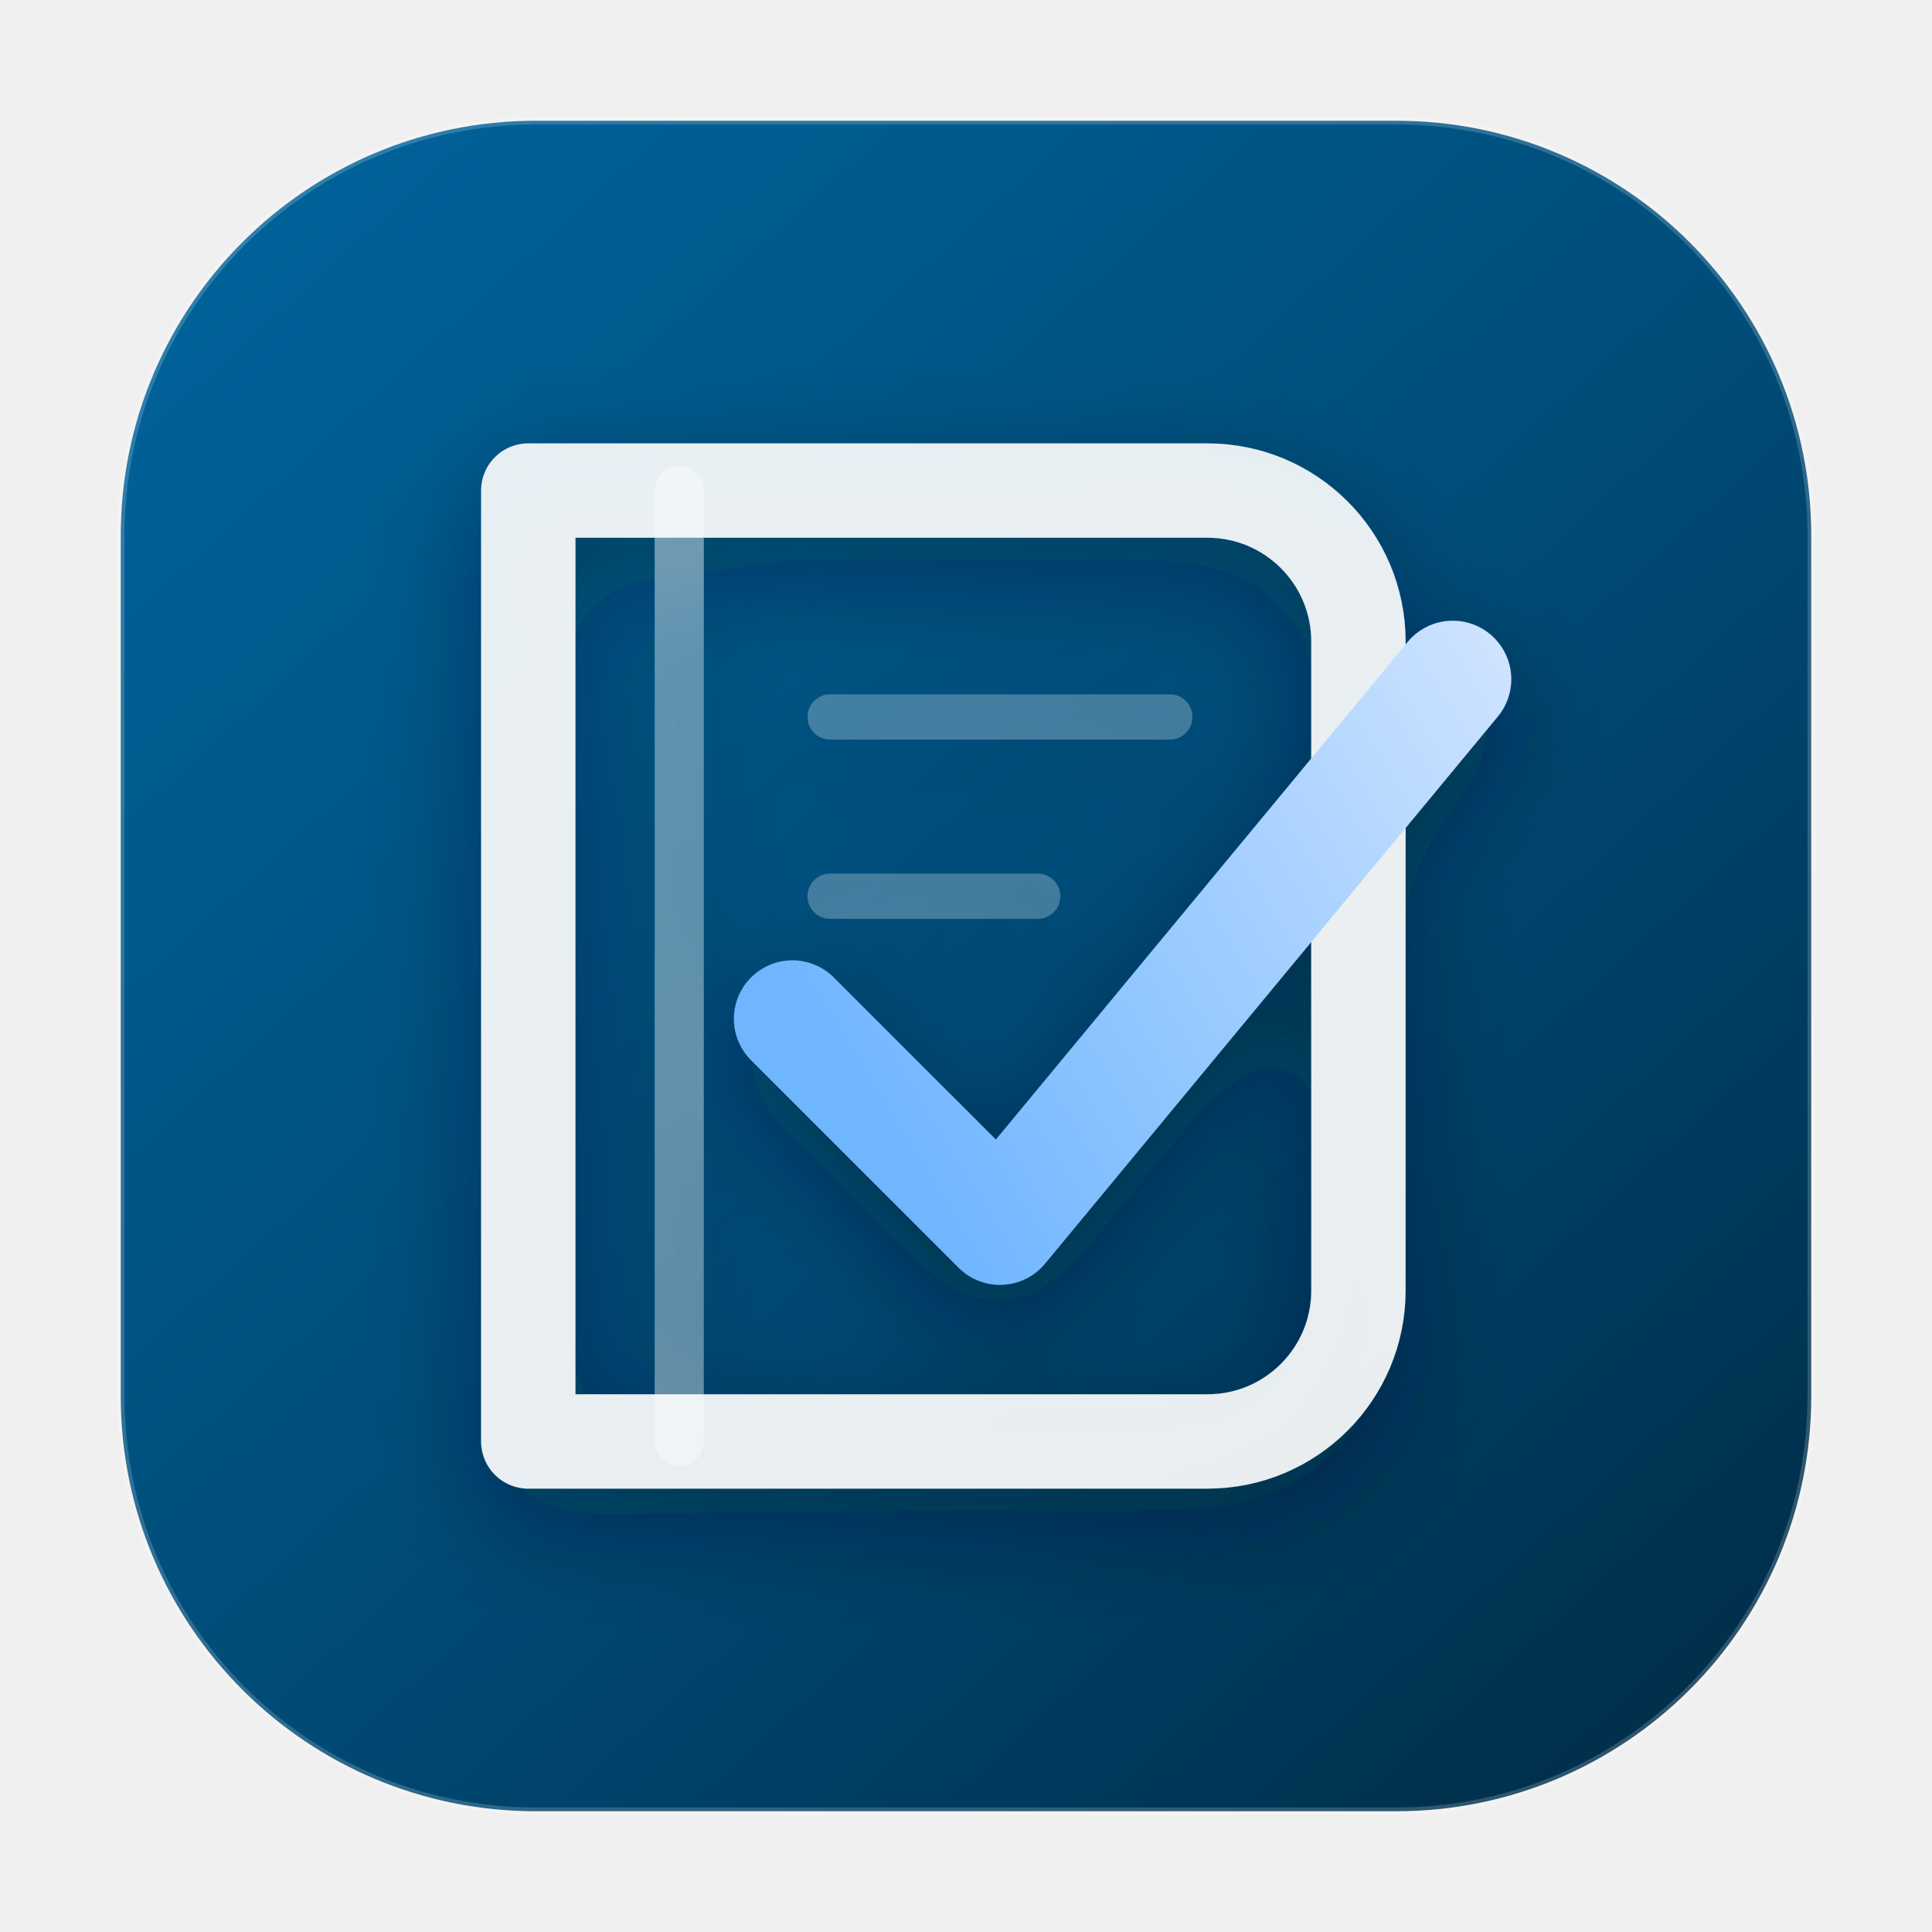
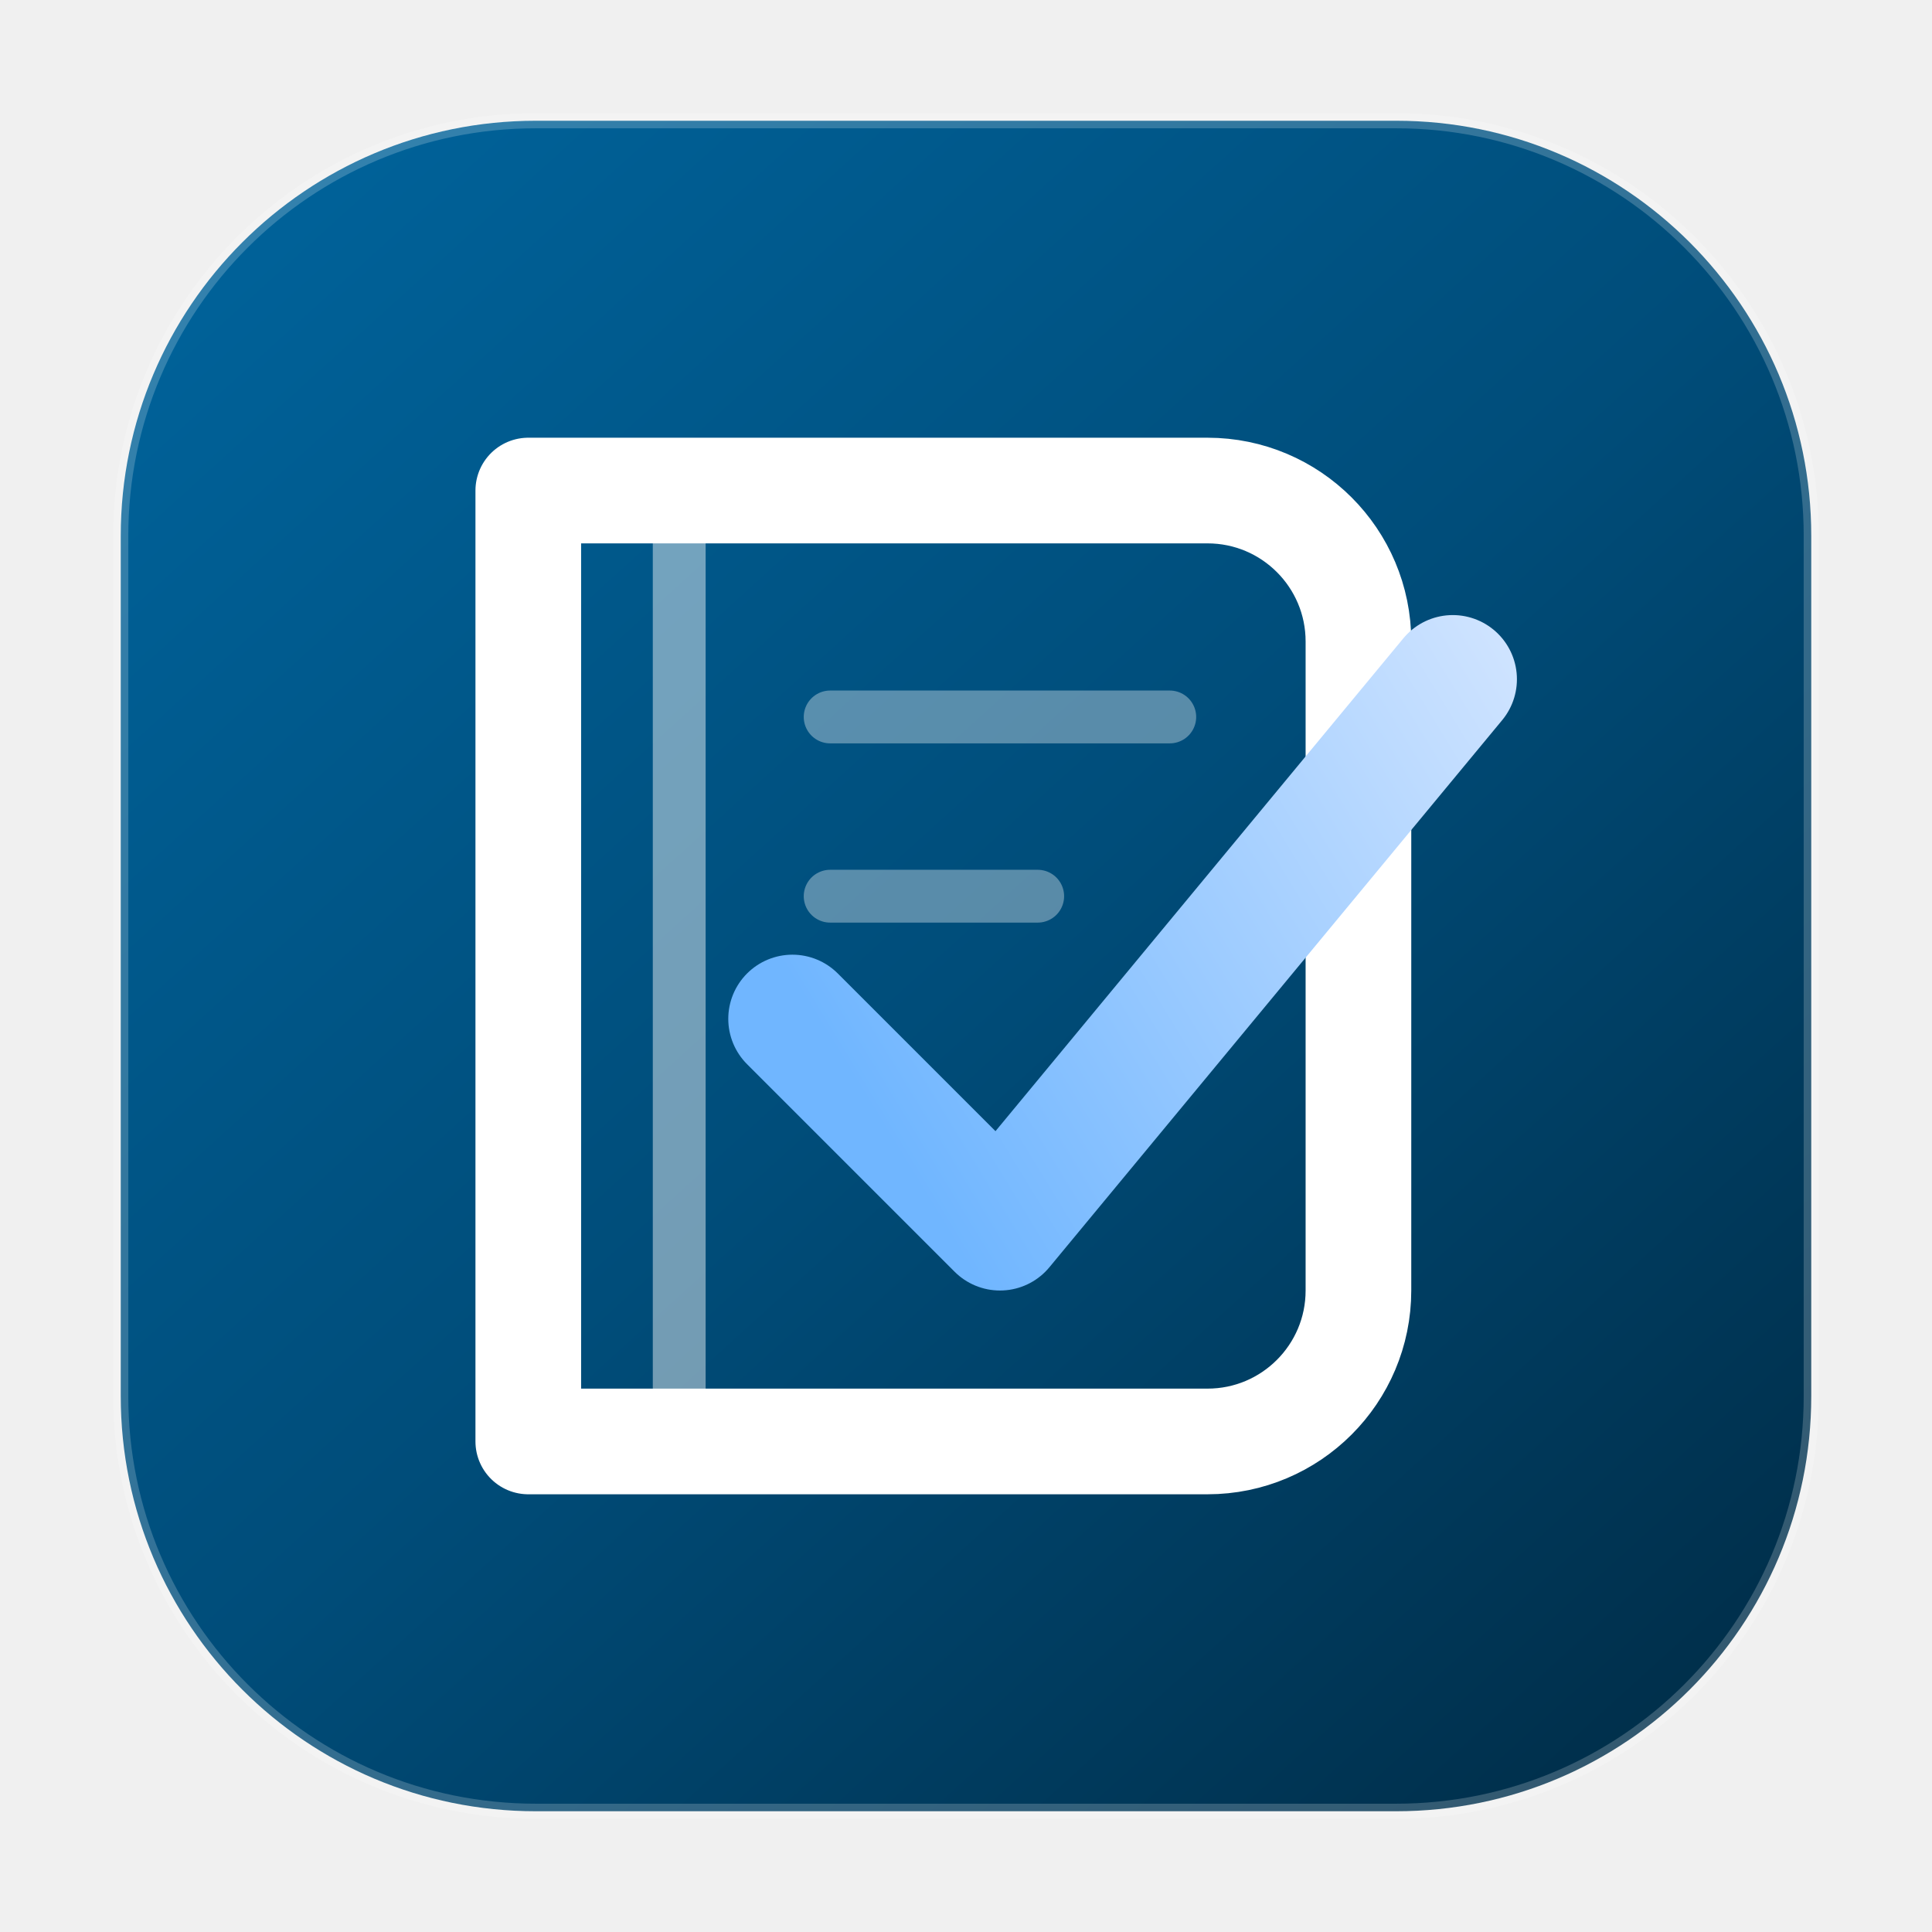
<svg xmlns="http://www.w3.org/2000/svg" width="1024" height="1024" viewBox="0 0 1024 1024" fill="none">
  <defs>
    <linearGradient id="bg-grad" x1="120" y1="80" x2="904" y2="944" gradientUnits="userSpaceOnUse">
      <stop offset="0%" stop-color="#00639b" />
      <stop offset="50%" stop-color="#004d7a" />
      <stop offset="100%" stop-color="#002d48" />
    </linearGradient>
    <linearGradient id="pen-grad" x1="420" y1="520" x2="780" y2="300" gradientUnits="userSpaceOnUse">
      <stop offset="0%" stop-color="#70b6ff" />
      <stop offset="100%" stop-color="#d0e4ff" />
    </linearGradient>
-     <filter id="shadow" x="160" y="160" width="704" height="704" filterUnits="userSpaceOnUse">
-       <feDropShadow dx="0" dy="20" stdDeviation="28" flood-color="#001827" flood-opacity="0.45" />
-     </filter>
  </defs>
  <rect x="64" y="64" width="896" height="896" rx="220" fill="url(#bg-grad)" />
-   <rect x="64" y="64" width="896" height="896" rx="220" stroke="white" stroke-width="4" stroke-opacity="0.18" />
-   <g filter="url(#shadow)">
-     <path d="M280 260H640C684.183 260 720 295.817 720 340V684C720 728.183 684.183 764 640 764H280V260Z" stroke="#ffffff" stroke-width="50" stroke-linecap="round" stroke-linejoin="round" stroke-opacity="0.9" />
-     <line x1="360" y1="260" x2="360" y2="764" stroke="#ffffff" stroke-width="26" stroke-linecap="round" stroke-opacity="0.35" />
-     <line x1="440" y1="380" x2="620" y2="380" stroke="#ffffff" stroke-width="24" stroke-linecap="round" stroke-opacity="0.25" />
-     <line x1="440" y1="475" x2="550" y2="475" stroke="#ffffff" stroke-width="24" stroke-linecap="round" stroke-opacity="0.25" />
-     <path d="M420 540L530 650L770 360" stroke="url(#pen-grad)" stroke-width="62" stroke-linecap="round" stroke-linejoin="round" />
+   <rect x="64" y="64" width="896" height="896" rx="220" stroke="white" stroke-width="8" stroke-opacity="0.2" />
+   <g>
+     <path d="M280 260H640C684.183 260 720 295.817 720 340V684C720 728.183 684.183 764 640 764H280V260Z" stroke="#ffffff" stroke-width="56" stroke-linecap="round" stroke-linejoin="round" />
+     <line x1="360" y1="260" x2="360" y2="764" stroke="#ffffff" stroke-width="28" stroke-linecap="round" stroke-opacity="0.45" />
+     <line x1="440" y1="380" x2="620" y2="380" stroke="#ffffff" stroke-width="28" stroke-linecap="round" stroke-opacity="0.35" />
+     <line x1="440" y1="475" x2="550" y2="475" stroke="#ffffff" stroke-width="28" stroke-linecap="round" stroke-opacity="0.35" />
+     <path d="M420 540L530 650L770 360" stroke="url(#pen-grad)" stroke-width="68" stroke-linecap="round" stroke-linejoin="round" />
  </g>
</svg>
